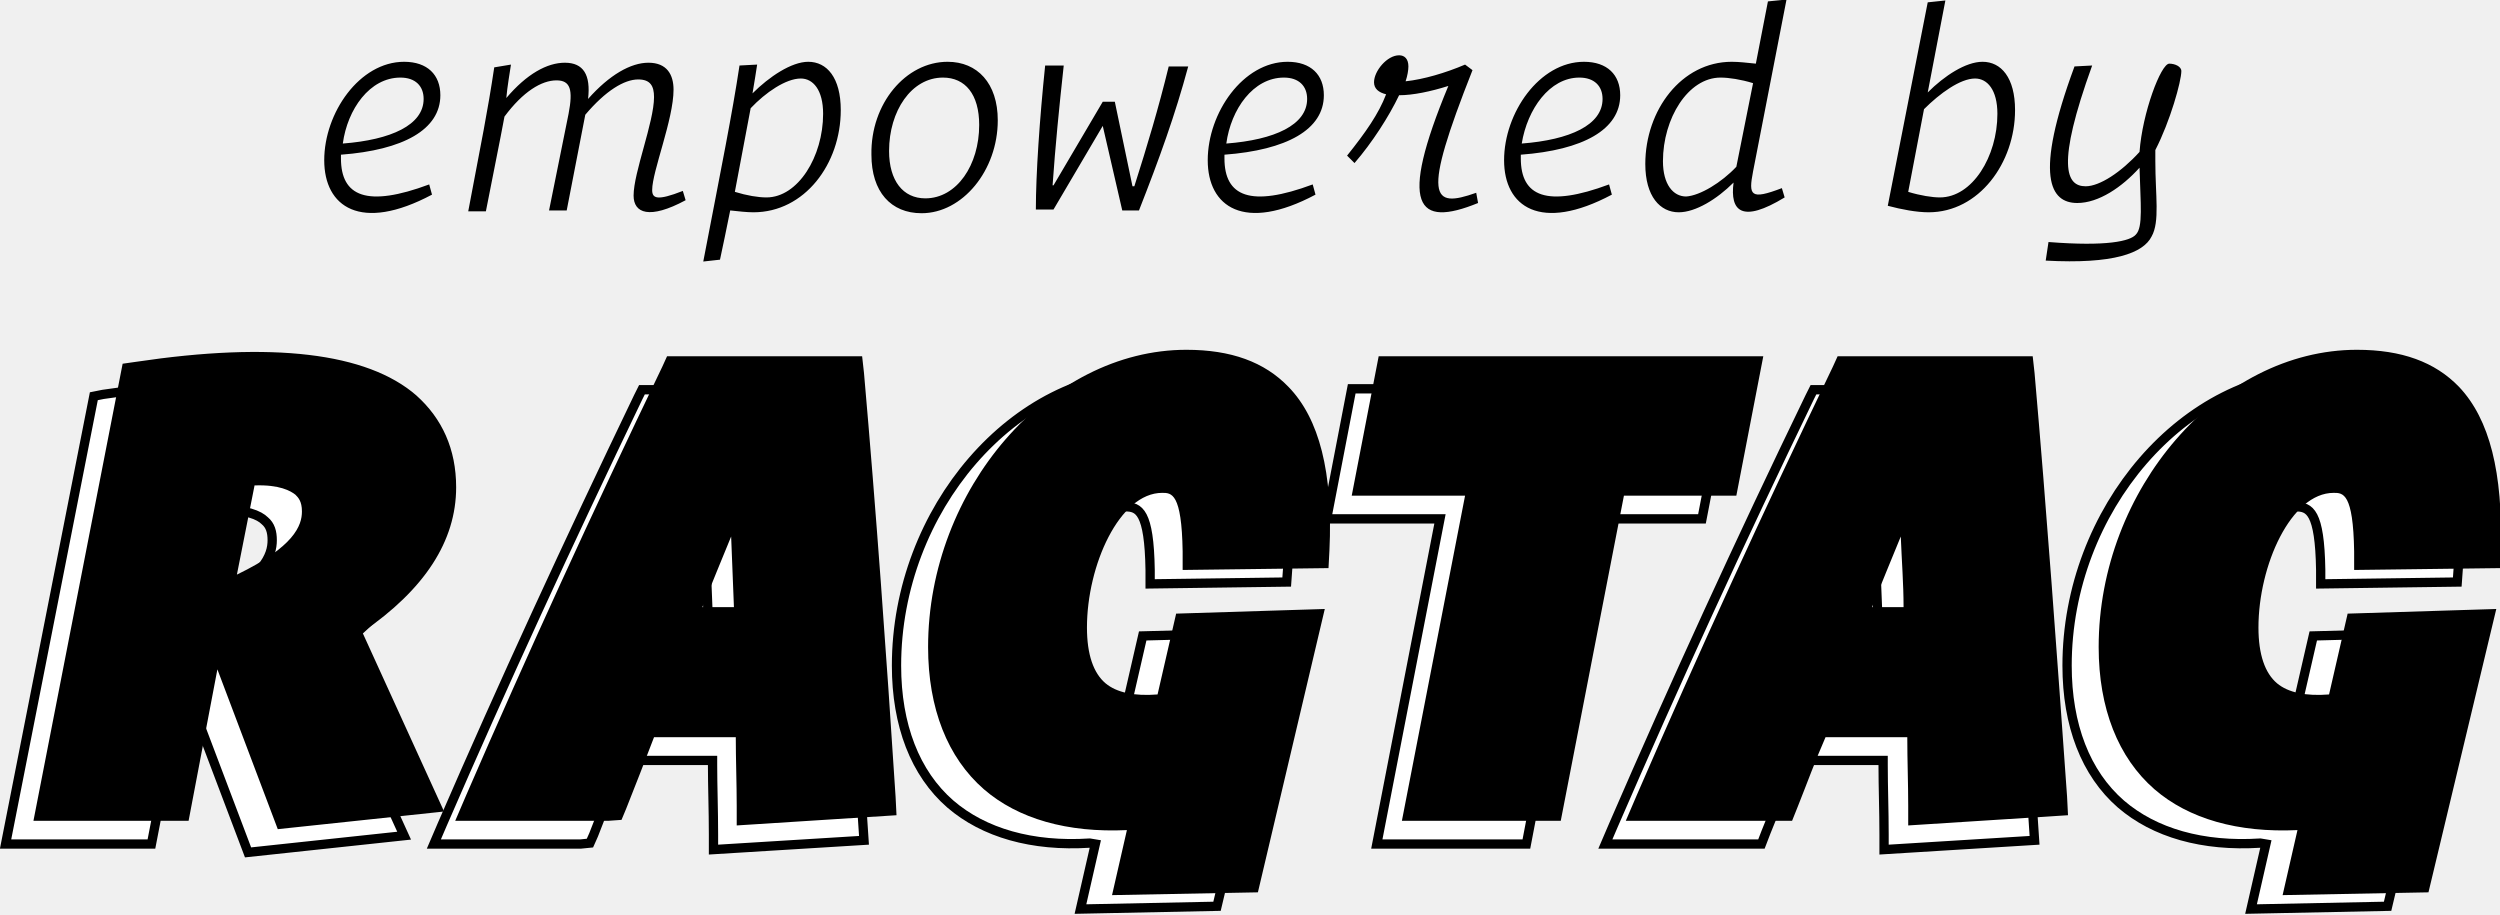
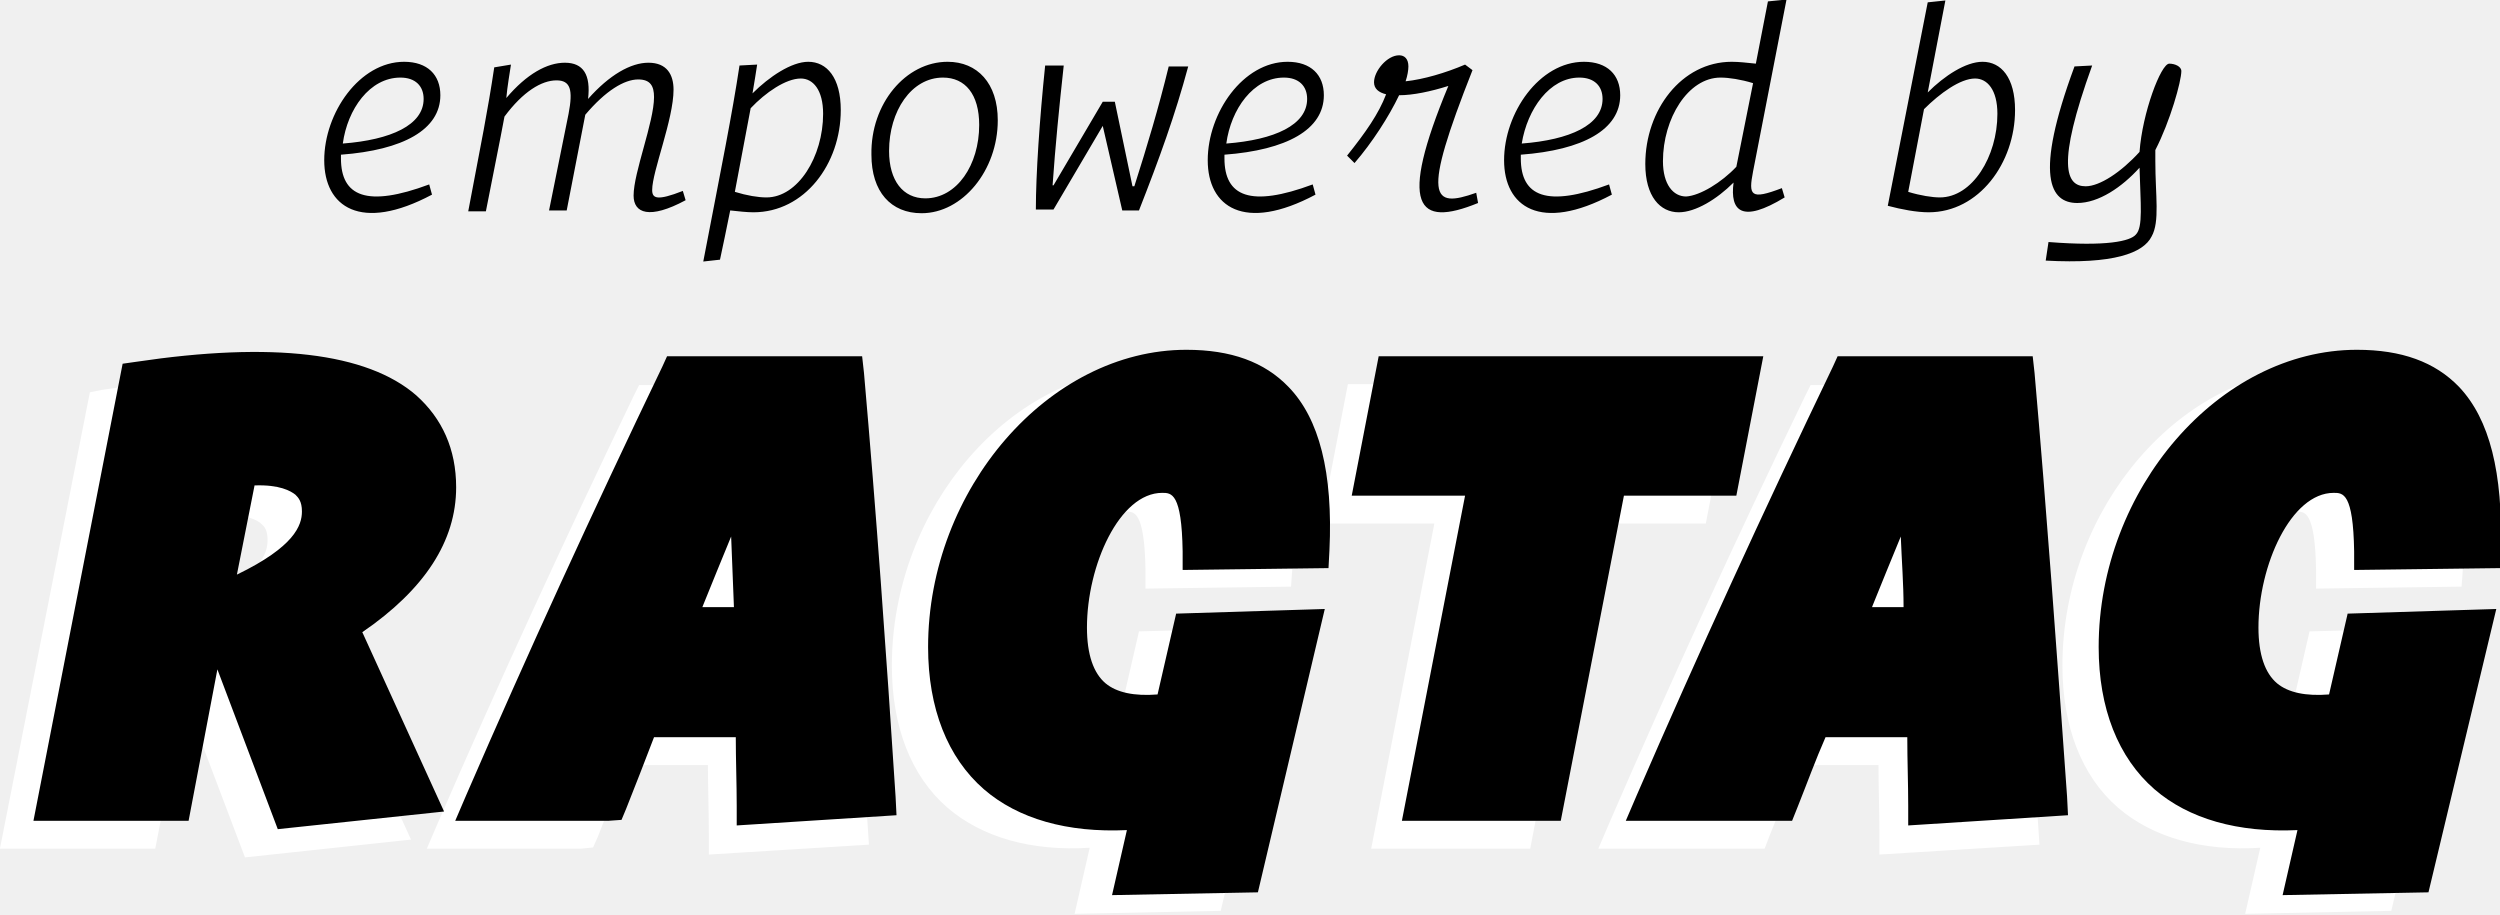
<svg xmlns="http://www.w3.org/2000/svg" viewBox="0 0 269.1 98.3" class="empowered-by-ragtag" width="134" height="49">
-   <path fill="#ffffff" stroke="#000000" stroke-miterlimit="10" d="M19.7 73.2l7 18.5 16.8-1.8-8.7-19.1.3-.2C41.7 66.1 45 61 45 55.4c0-3.9-1.4-7.1-4.1-9.5-5.2-4.5-15.2-5.7-29.8-3.5l-1 .2L.6 90.8h15.7l3.4-17.6zm1.5-7.4l2.1-11h.4c2.8 0 4.2.6 4.8 1.2.6.5.8 1.2.8 2.1 0 1.6-.8 4.1-7.3 7.2l-.8.5zM67.1 81.8h9.6v.5c0 2.2.1 4.9.1 7.5v1.6l16.2-1-.1-1.5c-1-15.6-2.1-30.9-3.4-45.6l-.1-1.4H69.1l-.4.8c-7.5 15.6-14.6 31-21.1 46l-.9 2.1h15.8l1-.1.4-.9c1-2.6 2-5.1 3-7.7l.2-.3zm9.2-13h-4.7l.3-.7c1.1-2.7 2.1-5.2 3.1-7.6l.9-2.1.1 2.2c.1 2.5.2 5 .3 7.6v.6zM117.9 90.8l-1.6 7 14.7-.3 7-29.5-15 .4-2 8.7h-.4c-2.7.2-4.7-.2-6-1.3-1.4-1.2-2.1-3.3-2.1-6.3 0-7.1 3.7-15 8.6-15 1.5 0 2.6.5 2.7 6.8v1.5l14.7-.2.1-1.4c.4-8.2-1-13.9-4.2-17.3-2.5-2.6-6-3.8-10.6-3.8-14.6 0-27.3 14.7-27.3 31.5 0 6.4 2 11.6 5.8 14.9 3.6 3.1 8.8 4.6 15 4.2l.6.1zM148.2 90.8h16.1l6.7-35h12.2l2.7-14h-40.4l-2.7 14H155l-6.8 35zM193.1 81.8h9.6v.5c0 2.4.1 4.9.1 7.5v1.6l16.2-1-.1-1.5c-1-15.6-2.1-30.9-3.4-45.6l-.1-1.4h-20.2l-.4.8c-7.5 15.5-14.6 31-21.1 46l-.9 2.1h16.8l.5-1.3c1-2.4 1.9-4.9 2.9-7.4l.1-.3zm9.1-13h-4.7l.3-.7c1.1-2.7 2.1-5.2 3.1-7.6l.9-2.1.1 2.2c.1 2.5.2 5 .3 7.6v.6zM243.9 90.8l-1.6 7 14.7-.3 7-29.5-15 .4-2 8.7h-.4c-2.7.2-4.7-.2-6-1.3-1.4-1.2-2.1-3.3-2.1-6.3 0-7.1 3.7-15 8.6-15 1.5 0 2.6.5 2.7 6.8v1.5l14.7-.2.1-1.4c.4-8.2-1-13.9-4.2-17.3-2.5-2.6-6-3.8-10.6-3.8-14.6 0-27.3 14.7-27.3 31.5 0 6.4 2 11.6 5.8 14.9 3.6 3.1 8.8 4.6 15 4.2l.6.1z" />
+   <path fill="#ffffff" stroke="#ffffff" stroke-miterlimit="10" d="M19.7 73.2l7 18.5 16.8-1.8-8.7-19.1.3-.2C41.7 66.1 45 61 45 55.4c0-3.9-1.4-7.1-4.1-9.5-5.2-4.5-15.2-5.7-29.8-3.5l-1 .2L.6 90.8h15.7l3.4-17.6zm1.5-7.4l2.1-11h.4c2.8 0 4.2.6 4.8 1.2.6.5.8 1.2.8 2.1 0 1.6-.8 4.1-7.3 7.2l-.8.5zM67.1 81.8h9.6v.5c0 2.2.1 4.9.1 7.5v1.6l16.2-1-.1-1.5c-1-15.6-2.1-30.9-3.4-45.6l-.1-1.4H69.1l-.4.8c-7.5 15.6-14.6 31-21.1 46l-.9 2.1h15.8l1-.1.4-.9c1-2.6 2-5.1 3-7.7l.2-.3zm9.2-13h-4.7l.3-.7c1.1-2.7 2.1-5.2 3.1-7.6l.9-2.1.1 2.2c.1 2.5.2 5 .3 7.6v.6zM117.9 90.8l-1.6 7 14.7-.3 7-29.5-15 .4-2 8.7h-.4c-2.7.2-4.7-.2-6-1.3-1.4-1.2-2.1-3.3-2.1-6.3 0-7.1 3.7-15 8.6-15 1.5 0 2.6.5 2.7 6.8v1.5l14.7-.2.1-1.4c.4-8.2-1-13.9-4.2-17.3-2.5-2.6-6-3.8-10.6-3.8-14.6 0-27.3 14.7-27.3 31.5 0 6.4 2 11.6 5.8 14.9 3.6 3.1 8.8 4.6 15 4.2l.6.1zM148.2 90.8h16.1l6.7-35h12.2l2.7-14h-40.4l-2.7 14H155l-6.8 35zM193.1 81.8h9.6v.5c0 2.4.1 4.9.1 7.5v1.6l16.2-1-.1-1.5c-1-15.6-2.1-30.9-3.4-45.6l-.1-1.4h-20.2l-.4.8c-7.5 15.5-14.6 31-21.1 46l-.9 2.1h16.8l.5-1.3c1-2.4 1.9-4.9 2.9-7.4l.1-.3zm9.1-13h-4.7l.3-.7c1.1-2.7 2.1-5.2 3.1-7.6l.9-2.1.1 2.2c.1 2.5.2 5 .3 7.6v.6zM243.9 90.8l-1.6 7 14.7-.3 7-29.5-15 .4-2 8.7h-.4c-2.7.2-4.7-.2-6-1.3-1.4-1.2-2.1-3.3-2.1-6.3 0-7.1 3.7-15 8.6-15 1.5 0 2.6.5 2.7 6.8v1.5l14.7-.2.1-1.4c.4-8.2-1-13.9-4.2-17.3-2.5-2.6-6-3.8-10.6-3.8-14.6 0-27.3 14.7-27.3 31.5 0 6.4 2 11.6 5.8 14.9 3.6 3.1 8.8 4.6 15 4.2l.6.1z" />
  <path fill="#000000" d="M49.1 52.4c0-4.1-1.5-7.4-4.3-9.9-5.3-4.6-15.5-5.8-30.2-3.6l-1.4.2-9.6 49.2h16.7L23.4 72l6.5 17.2 17.9-1.9L39 68c6.7-4.6 10.1-9.8 10.1-15.6zm-17.3.8c.3.3.7.7.7 1.8 0 1.5-.8 3.8-7 6.8l1.9-9.6c2.7-.1 3.9.6 4.4 1zM93 40.1l-.2-1.8h-21l-.5 1.1C63.8 55 56.7 70.5 50.2 85.5L49 88.3h16.5l1.4-.1.5-1.2c1-2.5 2-5.1 3-7.7h8.8c0 2.4.1 5 .1 7.4v2.1l17.2-1.1-.1-2c-1-15.5-2.1-30.8-3.4-45.6zM79 65.3h-3.4c1.1-2.7 2.1-5.2 3.1-7.6.1 2.5.2 5.1.3 7.6zM127.7 37.6c-14.8 0-27.8 15-27.8 32 0 6.6 2.1 11.9 6 15.3 3.7 3.2 9 4.7 15.4 4.4l-1.6 7 15.7-.3 7.2-30.5-16 .5-2 8.7c-2.5.2-4.4-.2-5.6-1.2-1.3-1.1-2-3.1-2-6 0-6.7 3.5-14.5 8.1-14.5 1 0 2.1 0 2.2 6.3v2l15.7-.2.1-1.9c.4-8.4-1.1-14.2-4.4-17.6-2.6-2.7-6.2-4-11-4zM189.8 38.3h-41.4l-2.9 15h12.2l-6.8 35H168l6.8-35h12.1zM219 40.1l-.2-1.8h-21l-.5 1.1c-7.5 15.6-14.6 31.1-21.1 46.1l-1.2 2.8h17.9l.6-1.5c1-2.5 1.9-5 3-7.5h8.8c0 2.5.1 5 .1 7.4v2.1l17.2-1.1-.1-2c-1.1-15.5-2.2-30.8-3.5-45.6zm-14.1 25.2h-3.4c1.1-2.7 2.1-5.2 3.1-7.6.1 2.6.3 5.1.3 7.6zM264.7 41.6c-2.6-2.7-6.2-4-11-4-14.8 0-27.8 15-27.8 32 0 6.6 2.1 11.9 6 15.3 3.7 3.2 9 4.7 15.4 4.4l-1.6 7 15.7-.3 7.3-30.5-16 .5-2 8.7c-2.5.2-4.4-.2-5.6-1.2-1.3-1.1-2-3.1-2-6 0-6.7 3.5-14.5 8.1-14.5 1 0 2.1 0 2.2 6.3v2l15.7-.2.1-1.9c.2-8.4-1.2-14.1-4.5-17.6z" />
  <path fill="#000000" d="M34.9 17.2c0-5.1 3.8-10.6 8.6-10.6 2.5 0 3.9 1.4 3.9 3.6 0 3.7-4 5.9-10.7 6.4v.4c0 4.1 2.8 5.3 9.5 2.8l.3 1.1c-7.7 4.1-11.6 1.3-11.6-3.7zm2-1.8c5.2-.4 8.7-2 8.7-4.8 0-1.4-.9-2.3-2.5-2.3-3.3 0-5.7 3.4-6.2 7.1zM68.2 21c0-2.5 2.2-7.9 2.2-10.6 0-1.2-.4-1.9-1.7-1.9-1.5 0-3.5 1.2-5.7 3.8l-2 10.3h-1.9l2.1-10.4c.5-2.6.2-3.6-1.3-3.6-1.6 0-3.6 1.2-5.6 3.9-.4 2.2-1.5 7.6-2 10.2h-1.9c1.4-7.4 2.1-10.8 2.8-15.5l1.8-.3c-.1.7-.4 2.4-.5 3.6 2.2-2.6 4.4-3.8 6.3-3.8 2 0 2.8 1.3 2.5 3.9 2.3-2.6 4.6-3.9 6.5-3.9 2 0 2.7 1.3 2.7 2.9 0 3.2-2.3 8.8-2.3 10.8 0 .9.5 1.2 3.3.1l.3 1c-3.9 2.1-5.6 1.4-5.6-.5zM75.7 28.1c2-10.4 3.1-15.8 3.9-21.1l1.9-.1c-.1.6-.3 2-.5 3.1 1.8-1.8 4.2-3.4 6-3.4 2 0 3.5 1.7 3.5 5.2 0 5.8-3.9 11-9.4 11-.7 0-1.6-.1-2.5-.2-.4 2-.8 3.9-1.1 5.3l-1.8.2zm12.9-15.9c0-2.6-1.1-3.8-2.4-3.8-1.6 0-3.8 1.5-5.4 3.2-.3 1.6-1 5.3-1.7 9 1.3.4 2.5.6 3.4.6 3.4 0 6.1-4.4 6.1-9zM102 6.6c3.2 0 5.4 2.3 5.4 6.3 0 5.4-3.8 10-8.2 10-3.3 0-5.4-2.3-5.4-6.3-.1-5.5 3.7-10 8.2-10zm-.5 1.7c-3.4 0-5.8 3.6-5.8 7.9 0 3.2 1.5 5.1 3.9 5.1 3.4 0 5.8-3.6 5.8-7.9 0-3.3-1.5-5.1-3.9-5.1zM118.7 13.5l-5.3 9h-1.9c0-3.8.4-9.7 1-15.5h2c-.5 4.6-.9 8.6-1.2 12.9h.1l5.3-9h1.3l1.9 9.1h.2c1.4-4.4 2.6-8.4 3.7-12.9h2.1c-1.4 5.2-3.1 9.9-5.3 15.5h-1.8l-2.1-9.1zM130 17.2c0-5.1 3.8-10.6 8.6-10.6 2.5 0 3.9 1.4 3.9 3.6 0 3.7-4 5.9-10.7 6.4v.4c0 4.1 2.8 5.3 9.5 2.8l.3 1.1c-7.7 4.1-11.6 1.3-11.6-3.7zm2-1.8c5.2-.4 8.7-2 8.7-4.8 0-1.4-.9-2.3-2.5-2.3-3.3 0-5.7 3.4-6.2 7.1zM155.9 9.2c-1.9.6-3.8 1-5.3 1-1.1 2.3-2.9 5.1-4.8 7.3l-.8-.8c2-2.5 3.4-4.5 4.2-6.6-.8-.2-1.3-.6-1.3-1.3 0-1.2 1.4-2.9 2.7-2.9.6 0 1 .4 1 1.2 0 .4-.1 1-.3 1.6 1.9-.2 4.3-.9 6.4-1.8l.8.6c-5.5 13.9-4.4 14.9.4 13.2l.2 1.1c-6.6 2.7-8.6.4-3.2-12.6zM161.9 17.2c0-5.1 3.8-10.6 8.6-10.6 2.5 0 3.9 1.4 3.9 3.6 0 3.7-4 5.9-10.7 6.4v.4c0 4.1 2.8 5.3 9.5 2.8l.3 1.1c-7.7 4.1-11.6 1.3-11.6-3.7zm1.9-1.8c5.2-.4 8.7-2 8.7-4.8 0-1.4-.9-2.3-2.5-2.3-3.2 0-5.6 3.4-6.2 7.1zM186.6 19.6c-1.8 1.8-4.1 3.2-5.9 3.2-2 0-3.6-1.7-3.6-5.2 0-5.8 3.9-11 9.3-11 .8 0 1.6.1 2.6.2l1.3-6.7 2-.2-3.6 18.5c-.5 2.6-.3 3.1 3.1 1.8l.3 1c-4.6 2.8-5.9 1.5-5.5-1.6zm.3-1.7l1.8-9c-1.3-.4-2.6-.6-3.5-.6-3.5 0-6.2 4.4-6.2 9 0 2.5 1.1 3.8 2.5 3.8 1.5-.1 3.8-1.5 5.4-3.2zM203.2 22.1L207.5.2l1.9-.2-1.9 9.9c1.8-1.8 4.1-3.3 5.9-3.3 2 0 3.5 1.7 3.5 5.2 0 5.7-3.9 11-9.3 11-1.3 0-2.9-.3-4.4-.7zm11.8-9.9c0-2.6-1.1-3.8-2.4-3.8-1.6 0-3.8 1.6-5.5 3.3l-1.7 8.9c1.3.4 2.6.6 3.4.6 3.5 0 6.2-4.4 6.2-9zM220.2 28l.3-2c6.3.5 8.8-.1 9.4-.8.8-.8.5-3.3.4-7.2-1.9 2.1-4.4 3.8-6.7 3.8-2.9 0-4.7-2.8-.3-14.7l1.9-.1c-3.9 10.8-2.8 13-.7 13 1.5 0 3.8-1.5 5.8-3.7.3-4.2 2.3-9.5 3.2-9.5.6 0 1.3.3 1.3.8 0 1.1-1.2 5.4-2.8 8.5v1.2c0 3.7.5 6.5-.4 8.1-.9 1.8-4.1 3-11.4 2.6z" />
</svg>
